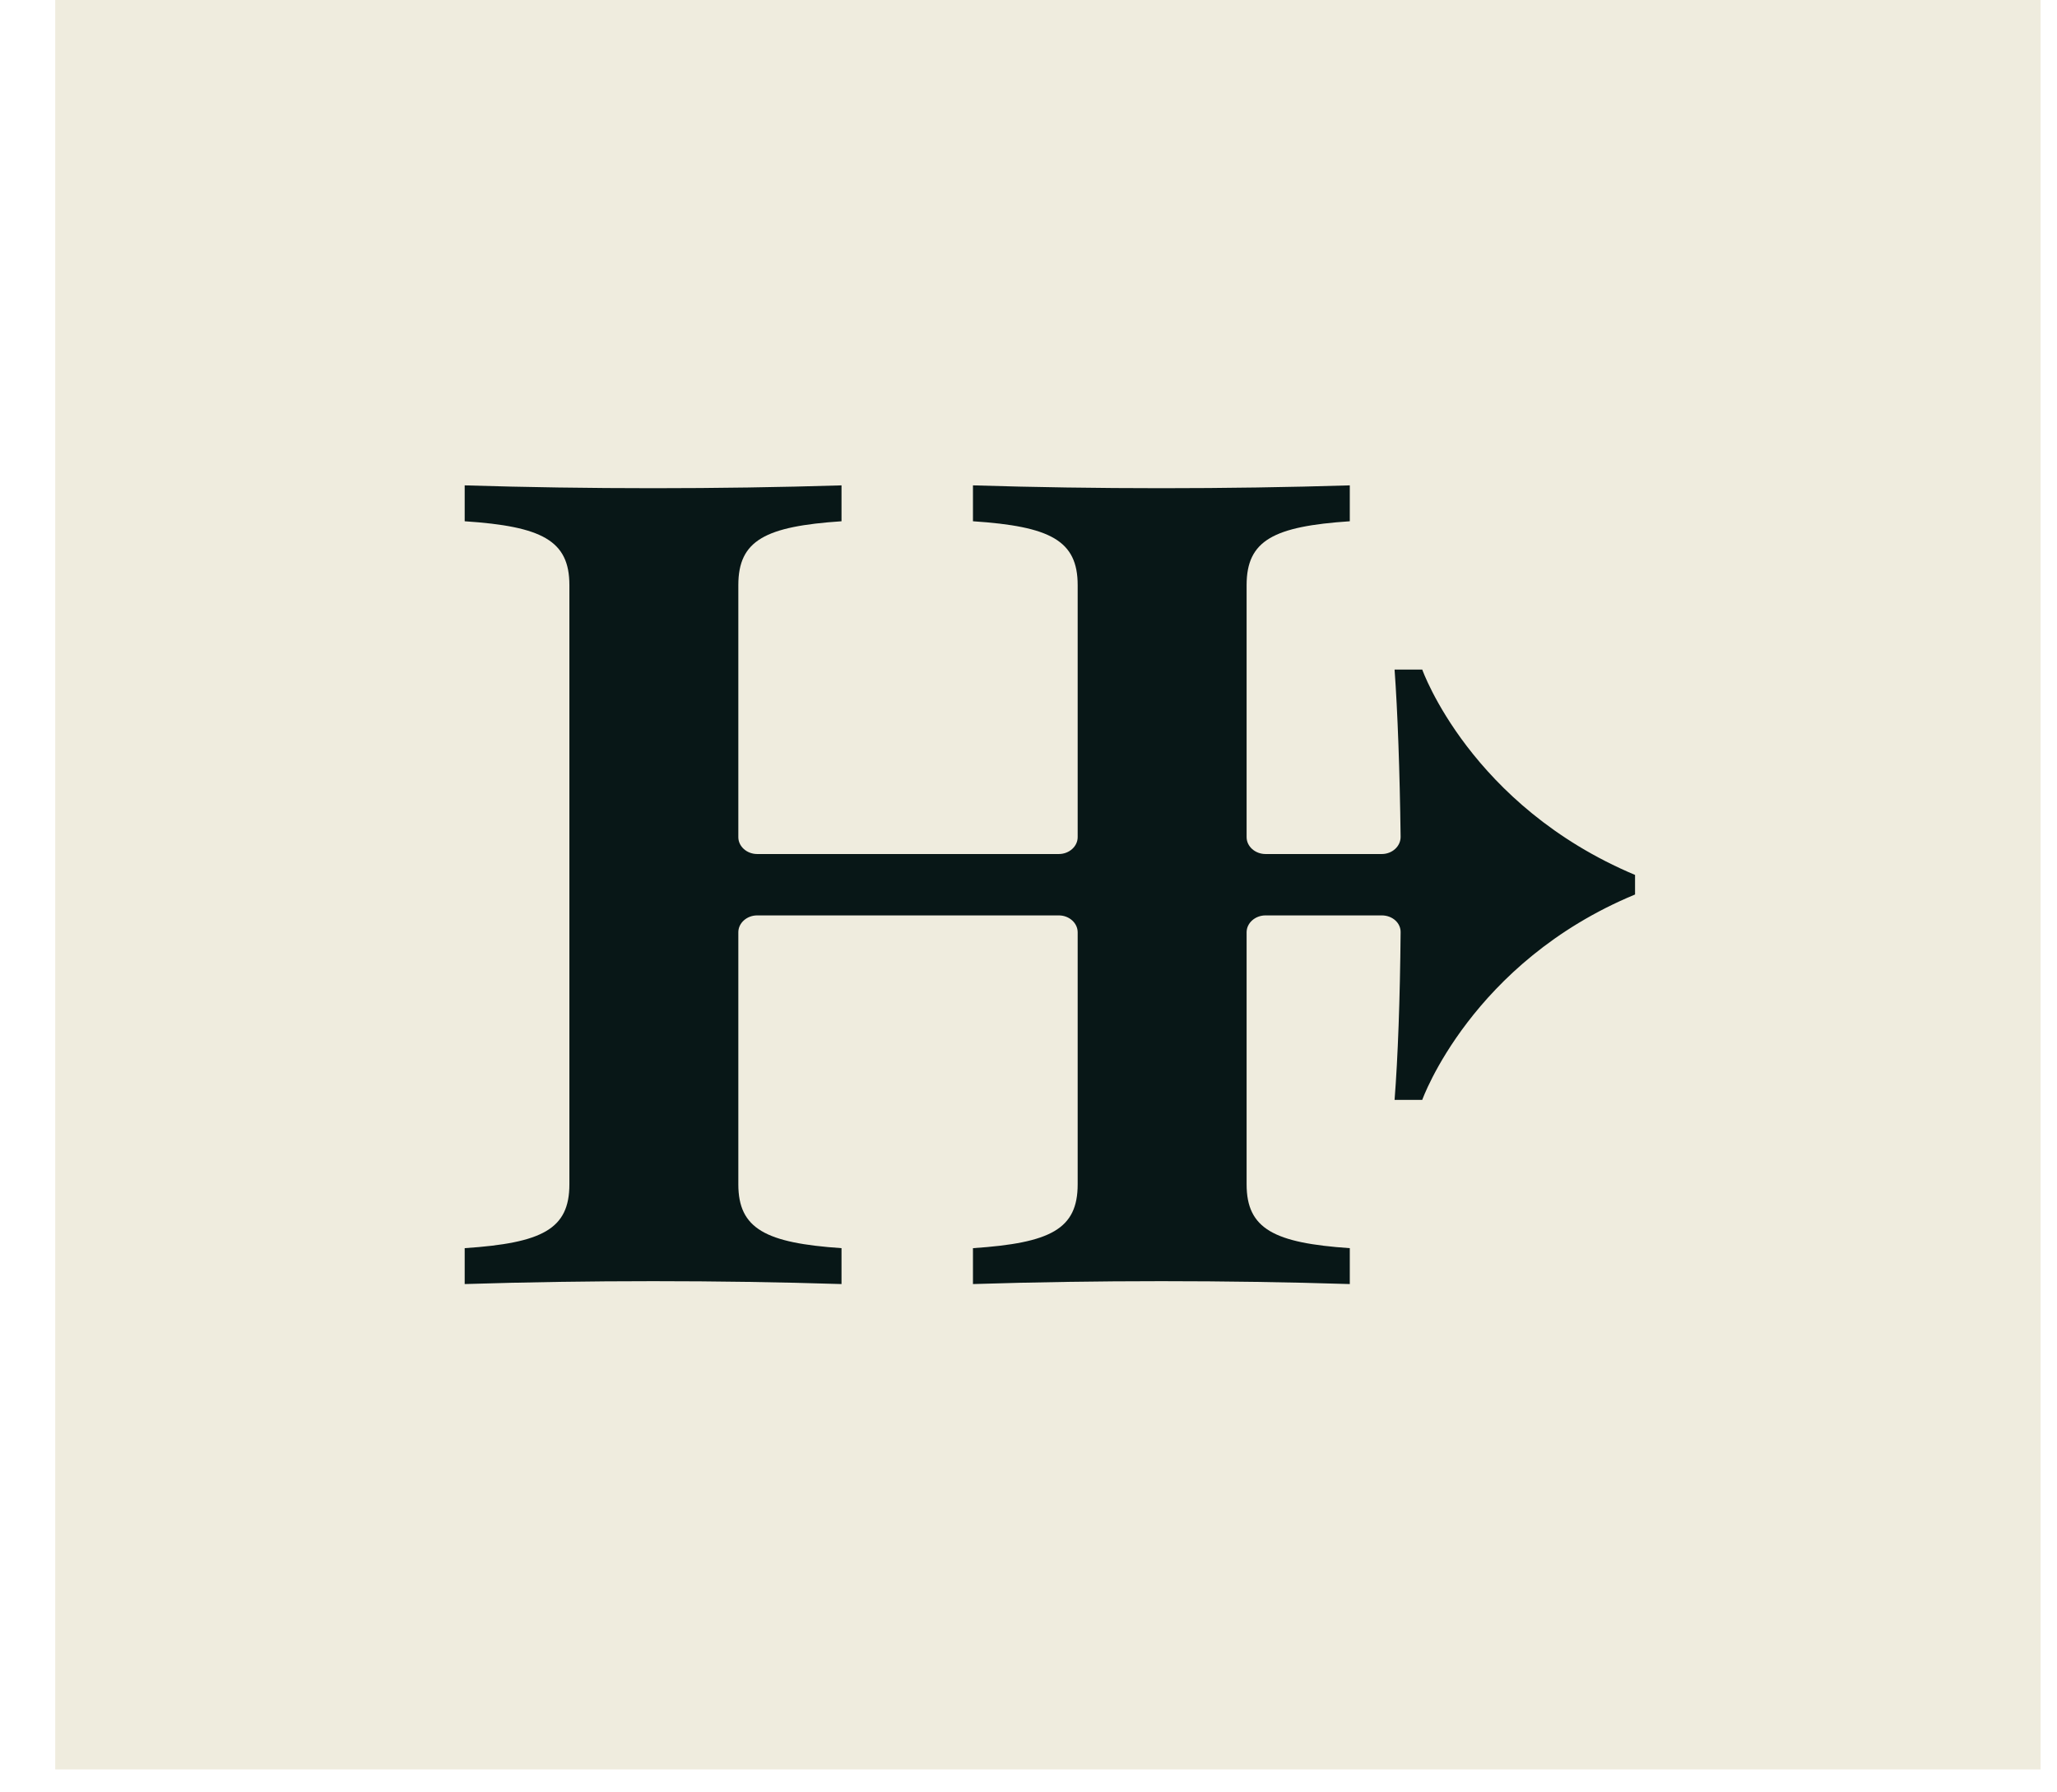
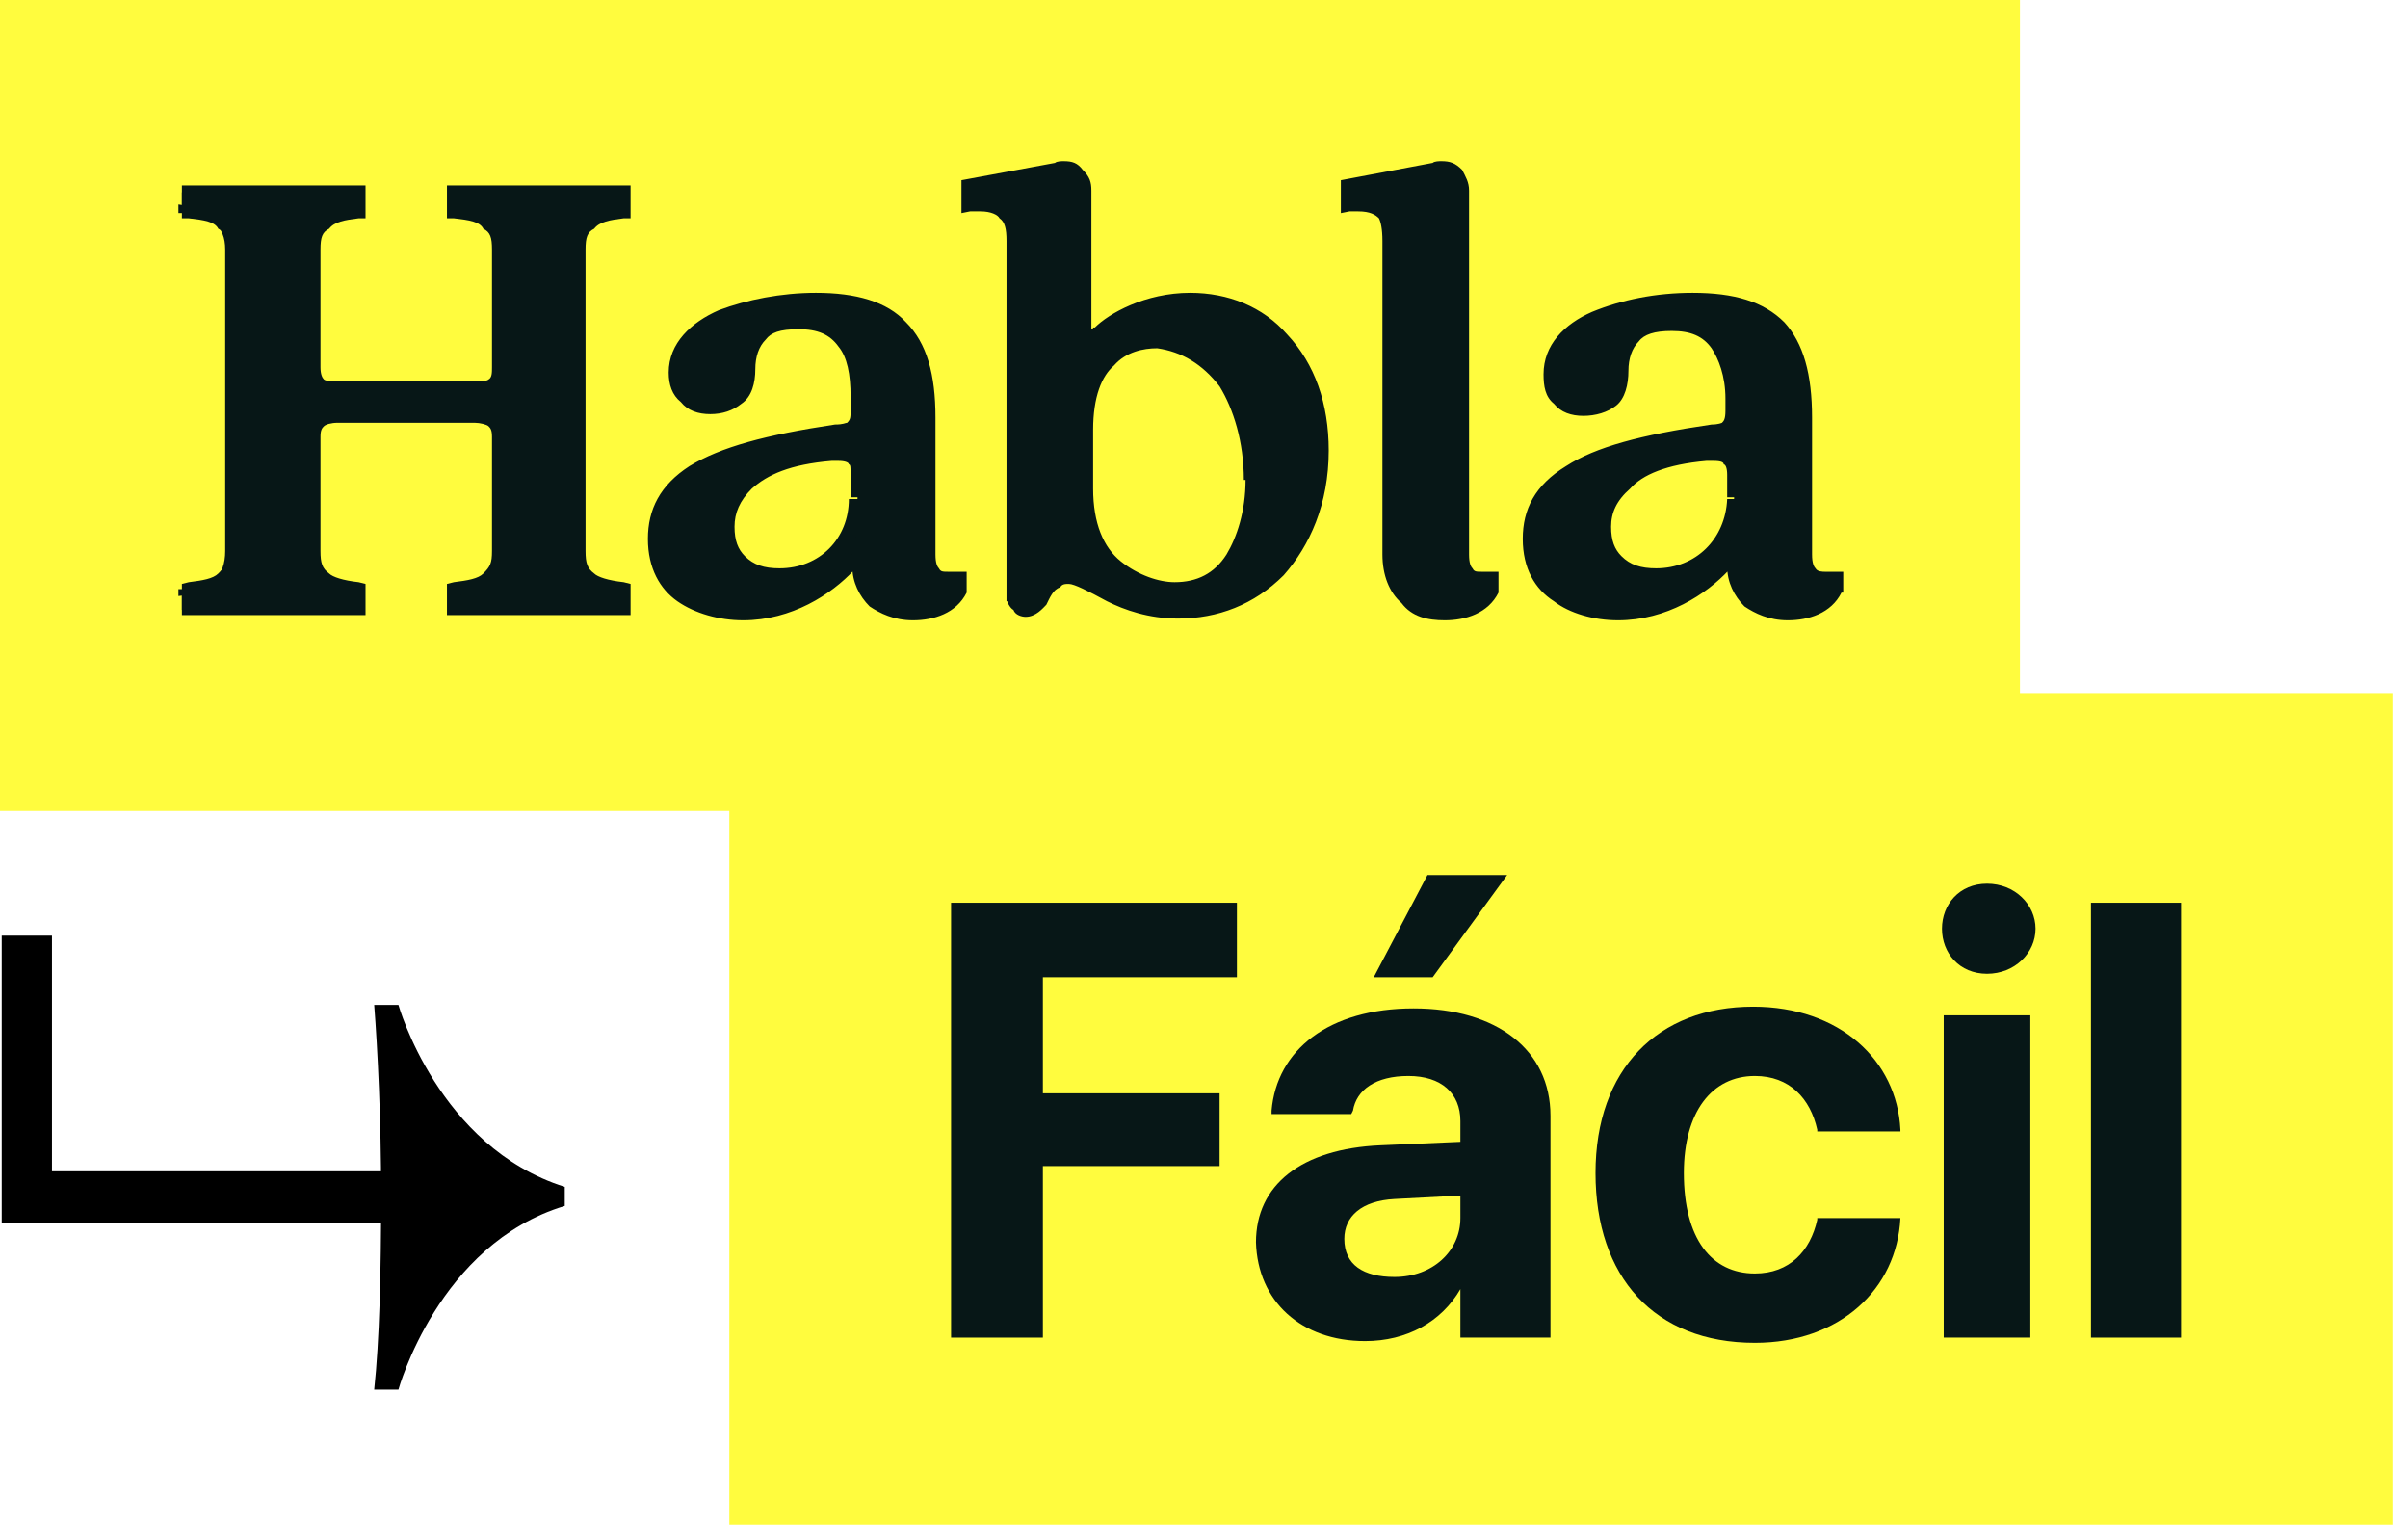
- <svg xmlns="http://www.w3.org/2000/svg" width="31" height="27" viewBox="0 0 31 27" fill="none">
-   <rect width="29.92" height="26.667" transform="translate(0.832458)" fill="#EFECDE" />
-   <path d="M21.434 10.091H21.017C21.063 10.726 21.095 11.61 21.108 12.613C21.108 12.756 20.98 12.871 20.824 12.871H19.072C18.916 12.871 18.787 12.756 18.787 12.617V8.818C18.787 8.142 19.196 7.933 20.342 7.856V7.315C18.485 7.372 16.521 7.372 14.663 7.315V7.856C15.829 7.933 16.241 8.146 16.241 8.818V12.617C16.241 12.756 16.113 12.871 15.957 12.871H11.411C11.255 12.871 11.127 12.756 11.127 12.617V8.818C11.127 8.142 11.535 7.933 12.682 7.856V7.315C10.824 7.372 8.861 7.372 7.003 7.315V7.856C8.168 7.933 8.581 8.146 8.581 8.818V17.849C8.581 18.524 8.173 18.733 7.003 18.811V19.352C8.861 19.294 10.824 19.294 12.682 19.352V18.811C11.54 18.733 11.127 18.52 11.127 17.849V14.05C11.127 13.911 11.255 13.796 11.411 13.796H15.957C16.113 13.796 16.241 13.911 16.241 14.05V17.849C16.241 18.524 15.833 18.733 14.663 18.811V19.352C16.521 19.294 18.485 19.294 20.342 19.352V18.811C19.2 18.733 18.787 18.52 18.787 17.849V14.05C18.787 13.911 18.916 13.796 19.072 13.796H20.824C20.985 13.796 21.113 13.911 21.108 14.054C21.099 15.057 21.067 15.937 21.017 16.576H21.434C21.434 16.576 22.173 14.504 24.641 13.481V13.333V13.186C22.159 12.142 21.434 10.091 21.434 10.091Z" fill="#081717" />
+ <svg xmlns="http://www.w3.org/2000/svg" width="139" height="88" viewBox="0 0 139 88" fill="none">
+   <path d="M116.6 46.8L116.6 0L-3.05176e-05 -5.09675e-06L-3.25633e-05 46.8L116.6 46.8Z" fill="#FFFC3E" />
+   <path d="M138.1 88L42.1 88L42.1 40L112.1 40L116.5 40L138.1 40L138.1 88Z" fill="#FFFC3E" />
+   <path d="M33.3 14.4L33.3 31.8C33.3 33.2 34.1 33.8 35.8 34.1L35.8 35.2L26.2 35.2L26.2 34.1C27.8 33.9 28.7 33.3 28.7 31.8L28.7 25.2C28.7 24.4 28.1 24 27.1 24L19.2 24C18.2 24 17.6 24.4 17.6 25.2L17.6 31.8C17.6 33.2 18.4 33.8 20.2 34.1L20.2 35.2L10.5 35.2L10.5 34.1C12.2 33.9 13 33.3 13 31.8L13 14.4C13 13 12.2 12.5 10.5 12.2L10.5 11.1L20.2 11.1L20.2 12.2C18.4 12.4 17.6 12.9 17.6 14.4L17.6 21.2C17.6 22.2 18.2 22.5 19.2 22.5L27.1 22.5C28.1 22.5 28.7 22.1 28.7 21.2L28.7 14.4C28.7 13 27.7 12.5 26.2 12.2L26.2 11.1L35.8 11.1L35.8 12.2C34.2 12.5 33.3 13 33.3 14.4Z" fill="#071717" />
+   <path d="M33.3 14.4L33.8 14.4L33.8 31.8C33.8 32.5 33.9 32.8 34.3 33.1C34.5 33.3 35.1 33.5 36 33.6L36.4 33.7L36.4 35.5L25.8 35.5L25.8 33.7L26.2 33.6C27 33.5 27.6 33.4 27.9 33.1C28.3 32.7 28.4 32.5 28.4 31.8L28.4 25.2C28.4 24.8 28.3 24.7 28.2 24.6C28.1 24.5 27.7 24.4 27.4 24.4L19.5 24.4C19.1 24.4 18.8 24.5 18.7 24.6C18.6 24.7 18.5 24.8 18.5 25.2L18.5 31.8C18.5 32.5 18.6 32.8 19 33.1C19.2 33.3 19.8 33.5 20.7 33.6L21.1 33.7L21.1 35.5L10.5 35.5L10.5 33.7L10.9 33.6C11.7 33.5 12.3 33.4 12.6 33.1C13 32.7 13.2 32.5 13.2 31.8L13.2 14.4C13.2 13.7 13 13.4 12.6 13.2C12.4 12.8 11.8 12.7 10.9 12.6L10.5 12.6L10.5 10.7L21.1 10.7L21.1 12.6L20.7 12.6C19.9 12.7 19.3 12.8 19 13.2C18.6 13.4 18.5 13.7 18.5 14.4L18.5 21.2C18.5 21.6 18.6 21.8 18.7 21.9C18.8 22 19.2 22 19.5 22L27.4 22C27.8 22 28.1 22 28.2 21.9C28.4 21.8 28.4 21.5 28.4 21.2L28.4 14.4C28.4 13.7 28.3 13.4 27.9 13.2C27.7 12.8 27.1 12.7 26.2 12.6L25.8 12.6L25.8 10.7L36.4 10.7L36.4 12.6L36 12.6C35.2 12.7 34.6 12.8 34.3 13.2C33.9 13.4 33.8 13.7 33.8 14.4L33.3 14.4L32.9 14.4C32.9 13.6 33.1 13 33.6 12.5C34.2 12.1 34.9 11.9 35.8 11.8L35.8 12.3L35.4 12.3L35.4 11.6L26.5 11.6L26.5 12.3L26.1 12.3L26.1 11.8C26.9 11.9 27.7 12.2 28.1 12.5C28.7 13 28.9 13.6 28.9 14.4L28.9 21.2C28.9 21.8 28.8 22.3 28.3 22.5C27.9 22.7 27.5 22.9 27 22.9L19.1 22.9C18.6 22.9 18.1 22.8 17.8 22.5C17.4 22.3 17.2 21.8 17.2 21.2L17.2 14.4C17.2 13.6 17.4 13 18 12.5C18.5 12.1 19.2 11.9 20 11.8L20.1 12.3L19.6 12.3L19.6 11.6L10.7 11.6L10.7 12.3L10.3 12.3L10.3 11.8C11.1 11.9 11.9 12.2 12.5 12.5C13 13 13.3 13.6 13.2 14.4L13.2 31.8C13.3 32.6 13 33.2 12.5 33.7C11.9 34.1 11.2 34.3 10.3 34.4L10.3 34L10.7 34L10.7 34.6L19.6 34.6L19.6 34L20.1 34L20 34.4C19.2 34.3 18.4 34 18 33.7C17.4 33.2 17.2 32.6 17.2 31.8L17.2 25.2C17.2 24.7 17.4 24.2 17.8 23.9C18.2 23.7 18.6 23.5 19.1 23.5L27 23.5C27.5 23.5 28 23.6 28.3 23.9C28.8 24.3 28.9 24.7 28.9 25.2L28.9 31.8C28.9 32.6 28.7 33.2 28.1 33.7C27.6 34.1 26.9 34.3 26.1 34.4L26.1 34L26.5 34L26.5 34.6L35.4 34.6L35.4 34L35.8 34L35.8 34.4C35 34.3 34.2 34 33.6 33.7C33.1 33.2 32.9 32.6 32.9 31.8L32.9 14.4L33.3 14.4Z" fill="#071717" />
+   <path d="M37.8 31.1C37.8 28 40.3 26.1 48.4 25C49.2 24.9 49.6 24.6 49.6 23.7L49.6 23C49.6 20.2 48.5 18.7 46.1 18.7C43.9 18.7 43.2 19.8 43.2 21.5C43.2 23.1 42.1 23.8 40.9 23.8C39.7 23.8 39 23 39 21.8C39 18.8 43.2 17.5 47.2 17.5C51.8 17.5 53.7 19.4 53.7 24.3L53.7 32C53.7 33.3 54.4 33.7 55.5 33.4L55.5 34C55 34.8 53.8 35.3 52.7 35.3C50.8 35.3 49.7 34.1 49.6 32.5C49.6 32 49.2 32 49 32.4C47.8 34 45.6 35.3 43 35.3C40.3 35.4 37.8 34.1 37.8 31.1ZM49.5 28.7L49.5 27.4C49.5 26.6 49.1 26.1 47.9 26.2C43.1 26.7 42 28.6 42 30.3C42 31.9 42.8 33.2 45 33.2C47.6 33.1 49.5 31.2 49.5 28.7Z" fill="#071717" />
+   <path d="M37.8 31.1L37.4 31.1C37.4 29.4 38.1 28 39.8 26.9C41.6 25.8 44.2 25.1 48.2 24.5C48.7 24.5 48.8 24.4 48.9 24.4C49.1 24.2 49.1 24.1 49.1 23.6L49.1 22.9C49.1 21.6 48.9 20.6 48.4 20C47.9 19.3 47.2 19 46.1 19C45 19 44.5 19.2 44.2 19.6C43.8 20 43.6 20.6 43.6 21.3C43.6 22.1 43.4 22.9 42.8 23.3C42.3 23.7 41.7 23.9 41 23.9C40.3 23.9 39.7 23.7 39.3 23.2C38.8 22.8 38.6 22.2 38.6 21.5C38.6 19.8 39.9 18.6 41.5 17.9C43.1 17.3 45.1 16.9 47.1 16.9C49.4 16.9 51.2 17.4 52.3 18.6C53.5 19.8 54 21.6 54 24.1L54 32C54 32.5 54.1 32.7 54.2 32.8C54.3 33 54.4 33 54.8 33C54.9 33 55.2 33 55.3 33L55.8 33L55.8 34.2C55.2 35.4 53.9 35.8 52.7 35.8C51.6 35.8 50.8 35.4 50.2 35C49.6 34.4 49.2 33.6 49.2 32.7C49.2 32.7 49.2 32.7 49.2 32.6L49.2 32.7C49.2 32.6 49.2 32.6 49.2 32.6L49.2 32.7L49.3 32.6L49.3 32.7L49.2 32.7L49.3 32.6L49.3 32.7L49.3 32.6L49.4 32.7L49.3 32.7L49.3 32.6L49.4 32.7L49.3 32.8L49.3 32.9C48 34.3 45.7 35.8 42.9 35.8C41.5 35.8 40.1 35.4 39.1 34.7C38.1 34 37.4 32.8 37.4 31.1L37.8 31.1L38.3 31.1C38.3 32.5 38.8 33.4 39.6 34C40.4 34.7 41.6 35 43 35C45.4 35 47.6 33.8 48.6 32.4L49 32.6L48.6 32.4C48.8 32.2 49 32 49.3 32C49.5 31.9 49.8 32.1 49.8 32.2C49.9 32.3 49.9 32.6 49.9 32.7L49.5 32.7L49.9 32.7C50 33.4 50.3 33.9 50.7 34.4C51.1 34.8 51.7 35 52.6 35C53.7 35 54.6 34.6 55 33.9L55.4 34.1L55.1 34.1L55.1 33.5L55.5 33.5L55.6 33.9C55.3 34 55.1 34 54.8 34C54.3 34 53.8 33.9 53.6 33.5C53.3 33.1 53.1 32.6 53.1 32L53.1 24.1C53.1 21.7 52.6 20 51.7 19.2C50.9 18.2 49.4 17.8 47.1 17.8C45.2 17.8 43.1 18.2 41.7 18.8C40.3 19.5 39.3 20.5 39.3 21.7C39.3 22.2 39.4 22.5 39.8 22.9C40 23.1 40.4 23.3 40.9 23.3C41.5 23.3 41.9 23.2 42.2 22.9C42.4 22.5 42.7 22.2 42.7 21.5C42.7 20.7 42.9 19.8 43.5 19.2C44 18.6 44.8 18.4 46 18.4C47.3 18.4 48.3 18.8 49 19.6C49.6 20.4 49.8 21.6 49.8 23.1L49.8 23.8C49.8 24.3 49.8 24.8 49.4 25C49 25.4 48.7 25.5 48.2 25.5C44.2 26.1 41.7 26.8 40.2 27.8C38.6 28.8 38.2 29.8 38.2 31.3L37.8 31.3L37.8 31.1ZM49.5 28.7L49.1 28.7L49.1 27.4C49.1 27 49.1 26.8 49 26.8C49 26.7 48.8 26.6 48.4 26.6C48.3 26.6 48.2 26.6 48 26.6L48 26.2L48 26.6C45.6 26.8 44.3 27.4 43.4 28.2C42.7 28.9 42.4 29.6 42.4 30.4C42.4 31.2 42.6 31.7 43 32.1C43.5 32.6 44.1 32.8 45 32.8C47.3 32.8 49 31.1 49 28.8L49.5 28.8L49.9 28.8C49.9 30.1 49.4 31.3 48.5 32.3C47.7 33.1 46.5 33.6 45.1 33.6C43.9 33.6 43.1 33.2 42.5 32.6C41.9 32 41.7 31.2 41.7 30.3C41.7 29.4 42.1 28.4 43 27.5C44 26.7 45.5 26.1 48 25.7C48.1 25.7 48.2 25.7 48.4 25.7C48.9 25.7 49.4 25.8 49.6 26.2C50 26.6 50 27 50 27.4L50 28.7L49.5 28.7Z" fill="#071717" />
+   <path d="M58.5 34.7L58.5 13.9C58.5 12.2 58 11.6 56.1 11.9L56.1 10.8L61 9.8C62.1 9.6 62.6 10 62.6 11L62.6 19C62.6 19.4 63 19.6 63.4 19.1C64.1 18.4 66.2 17.2 68.7 17.2C72.9 17.2 76.4 20.4 76.4 26C76.4 32 72.2 35.4 68 35.4C64.8 35.4 62.8 33.4 61.8 33.4C60.6 33.4 60.1 35.4 59.3 35.4C58.9 35.4 58.5 35 58.5 34.7ZM72.2 27.7C72.2 23.3 70 19.8 66.8 19.8C65 19.8 62.6 20.8 62.6 24.8L62.6 28.2C62.6 32.5 65.6 34.1 67.8 34.1C70.7 34.1 72.2 31.6 72.2 27.7Z" fill="#071717" />
+   <path d="M58.5 34.7L58.1 34.7L58.1 13.9C58.1 13.2 58 12.8 57.7 12.6C57.6 12.4 57.2 12.2 56.6 12.2C56.5 12.2 56.2 12.2 56 12.2L55.5 12.3L55.5 10.4L60.9 9.4C61 9.3 61.3 9.3 61.4 9.3C61.9 9.3 62.2 9.4 62.5 9.8C62.9 10.2 63 10.5 63 11L63 19L62.9 19.1L62.9 19L63.1 19L63 19.1L63 19C63 19 63.1 19 63.1 18.9L63.2 18.9C64 18.1 66.1 16.9 68.7 16.9C70.9 16.9 72.9 17.7 74.3 19.3C75.9 21 76.7 23.3 76.7 26C76.7 29.1 75.6 31.5 74.1 33.2C72.4 34.9 70.3 35.7 68 35.7C66.3 35.7 64.9 35.2 63.9 34.7C62.8 34.1 62 33.7 61.7 33.7C61.5 33.7 61.3 33.7 61.2 33.9C60.8 34 60.6 34.5 60.4 34.9C60.2 35.1 59.8 35.6 59.2 35.6C59 35.6 58.6 35.5 58.5 35.2C58.3 35.1 58.1 34.7 58.1 34.5L58.5 34.5L59 34.5C59 34.6 59.1 34.7 59.2 34.7C59.2 34.7 59.3 34.7 59.6 34.6C59.7 34.4 60.1 33.9 60.3 33.5C60.7 33.4 61.1 33 61.8 33C62.5 33 63.2 33.5 64.2 34C65.3 34.5 66.5 35 68 35C72.1 35 75.9 32 75.9 26.1C75.9 20.8 72.7 17.8 68.7 17.8C66.3 17.8 64.4 18.9 63.7 19.6L63.5 19.2L63.9 19.6C63.7 19.8 63.4 20 63.1 20C62.9 20 62.6 19.9 62.5 19.6C62.4 19.5 62.4 19.2 62.4 19.1L62.4 11.1C62.4 10.7 62.3 10.6 62.2 10.5C62.1 10.4 62 10.3 61.7 10.3C61.6 10.3 61.5 10.3 61.3 10.3L56.6 11.3L56.6 12L56.1 12L56 11.5C56.2 11.5 56.5 11.5 56.7 11.5C57.4 11.5 58 11.6 58.5 12.1C58.9 12.6 59 13.3 59 14L59 34.8L58.5 34.8L58.5 34.7ZM72.2 27.7L71.8 27.7C71.8 25.5 71.2 23.6 70.4 22.3C69.4 21 68.2 20.3 66.8 20.1C66 20.1 65 20.3 64.3 21.1C63.6 21.7 63.1 22.9 63.1 24.8L63.1 28.2C63.1 30.2 63.7 31.6 64.7 32.4C65.7 33.2 66.9 33.6 67.8 33.6C69.1 33.6 70.1 33.1 70.8 32C71.4 31 71.9 29.5 71.9 27.7L72.2 27.7L72.7 27.7C72.7 29.6 72.2 31.3 71.4 32.5C70.7 33.7 69.4 34.4 67.8 34.4C66.6 34.4 65.3 34 64.2 33.1C63 32 62.3 30.5 62.3 28.2L62.3 24.8C62.3 22.8 62.9 21.3 63.7 20.5C64.7 19.7 65.9 19.4 66.8 19.4C68.6 19.4 70 20.4 71.1 21.8C72.1 23.4 72.7 25.4 72.7 27.7L72.2 27.7Z" fill="#071717" />
+   <path d="M80.3 32L80.3 13.9C80.3 12.2 79.7 11.6 77.8 11.9L77.8 10.8L82.8 9.8C83.8 9.6 84.4 10 84.4 11L84.4 32C84.4 33.3 85.1 33.7 86.2 33.4L86.2 34C85.7 34.8 84.5 35.3 83.4 35.3C81.6 35.4 80.3 34.3 80.3 32Z" fill="#071717" />
+   <path d="M80.3 32L79.8 32L79.8 13.9C79.8 13.2 79.7 12.8 79.6 12.6C79.4 12.4 79.1 12.2 78.4 12.2C78.3 12.2 78 12.2 77.9 12.2L77.4 12.3L77.4 10.4L82.7 9.4C82.8 9.3 83.1 9.3 83.2 9.3C83.7 9.3 84 9.4 84.4 9.8C84.6 10.2 84.8 10.5 84.8 11L84.8 32C84.8 32.5 84.9 32.7 85 32.8C85.1 33 85.2 33 85.6 33C85.7 33 86 33 86.1 33L86.5 33L86.5 34.2C85.9 35.4 84.6 35.8 83.4 35.8C82.4 35.8 81.5 35.6 80.9 34.8C80.2 34.2 79.8 33.2 79.8 32L80.3 32L80.7 32C80.7 33.1 81.1 33.8 81.5 34.2C81.9 34.7 82.6 34.9 83.4 34.9C84.5 34.9 85.4 34.5 85.8 33.8L86.2 34L85.8 34L85.8 33.4L86.1 33.4L86.2 33.8C86 33.9 85.7 33.9 85.5 33.9C85 33.9 84.5 33.8 84.3 33.4C83.9 33 83.8 32.6 83.8 32L83.8 11C83.8 10.6 83.7 10.5 83.7 10.4C83.6 10.3 83.5 10.2 83.1 10.2C83 10.2 82.9 10.2 82.7 10.2L78.1 11.2L78.1 11.9L77.6 11.9L77.6 11.4C77.8 11.4 78.1 11.4 78.2 11.4C79 11.4 79.6 11.5 80 12C80.4 12.5 80.5 13.2 80.5 13.9L80.5 32L80.3 32Z" fill="#071717" />
+   <path d="M88.4 31.1C88.4 28 90.9 26.1 98.8 25C99.6 24.9 100 24.6 100 23.7L100 23C100 20.2 98.9 18.7 96.5 18.7C94.3 18.7 93.6 19.8 93.6 21.5C93.6 23.1 92.5 23.8 91.3 23.8C90.1 23.8 89.4 23 89.4 21.8C89.4 18.8 93.6 17.5 97.6 17.5C102.2 17.5 104.1 19.4 104.1 24.3L104.1 32C104.1 33.3 104.8 33.7 105.9 33.4L105.9 34C105.4 34.8 104.2 35.3 103.1 35.3C101.2 35.3 100.1 34.1 100 32.5C100 32 99.8 32 99.4 32.4C98.2 34 96 35.3 93.4 35.3C90.8 35.3 88.4 34.1 88.4 31.1ZM100.1 28.7L100.1 27.4C100.1 26.6 99.9 26.1 98.5 26.2C93.7 26.7 92.6 28.6 92.6 30.3C92.6 31.9 93.6 33.2 95.6 33.2C98.1 33.1 100.1 31.2 100.1 28.7Z" fill="#071717" />
+   <path d="M88.4 31.1L87.9 31.1C87.9 29.4 88.6 28 90.4 26.9C92.1 25.8 94.7 25.1 98.8 24.5C99.2 24.5 99.4 24.4 99.4 24.4C99.5 24.3 99.6 24.2 99.6 23.7L99.6 23C99.6 21.7 99.2 20.7 98.8 20.1C98.3 19.4 97.6 19.1 96.5 19.1C95.5 19.1 94.9 19.3 94.6 19.7C94.2 20.1 94 20.7 94 21.4C94 22.2 93.8 23 93.3 23.4C92.8 23.8 92.1 24 91.4 24C90.7 24 90.1 23.8 89.7 23.3C89.2 22.9 89.1 22.3 89.1 21.6C89.1 19.9 90.3 18.7 91.9 18C93.6 17.3 95.6 16.9 97.7 16.9C100.1 16.9 101.8 17.4 103 18.6C104.1 19.8 104.6 21.6 104.6 24.1L104.6 32C104.6 32.5 104.7 32.7 104.8 32.8C104.9 33 105.2 33 105.4 33C105.5 33 105.8 33 105.9 33L106.4 33L106.4 34.2L106.3 34.2C105.7 35.4 104.4 35.8 103.2 35.8C102.1 35.8 101.3 35.4 100.7 35C100.1 34.4 99.7 33.6 99.7 32.7C99.7 32.7 99.7 32.7 99.7 32.6L99.7 32.7C99.7 32.6 99.7 32.6 99.7 32.6L99.7 32.7L99.8 32.6L99.8 32.7L99.7 32.7L99.8 32.6L99.8 32.7L99.8 32.6L99.9 32.7C99.9 32.7 99.9 32.7 99.8 32.7L99.8 32.6L99.9 32.7L99.8 32.8L99.8 32.9C98.5 34.3 96.2 35.8 93.4 35.8C92 35.8 90.6 35.4 89.7 34.7C88.6 34 87.9 32.8 87.9 31.1L88.4 31.1L88.8 31.1C88.8 32.5 89.4 33.4 90.2 34C91 34.7 92.1 35 93.4 35C95.9 35 98 33.8 99.2 32.4L99.4 32.6L99.1 32.3C99.3 32.1 99.6 31.9 99.8 31.9C100 31.8 100.3 32 100.4 32.1C100.4 32.2 100.5 32.5 100.5 32.6L100.1 32.6L100.6 32.6C100.6 33.3 100.8 33.8 101.3 34.3C101.7 34.7 102.3 34.9 103.2 34.9C104.3 34.9 105.2 34.5 105.6 33.8L106 34L105.6 34L105.6 33.4L106 33.4L106.1 33.8C105.9 33.9 105.6 33.9 105.4 33.9C104.9 33.9 104.4 33.8 104.2 33.4C103.8 33 103.7 32.6 103.7 32L103.7 24.1C103.7 21.7 103.2 20 102.4 19.2C101.4 18.2 100 17.8 97.7 17.8C95.8 17.8 93.7 18.2 92.3 18.8C90.9 19.5 89.9 20.5 89.9 21.7C89.9 22.2 90.1 22.5 90.4 22.9C90.6 23.1 91 23.3 91.5 23.3C92.1 23.3 92.6 23.2 92.8 22.9C93.2 22.5 93.3 22.2 93.3 21.5C93.3 20.7 93.5 19.8 94.1 19.2C94.6 18.6 95.5 18.4 96.6 18.4C97.9 18.4 98.9 18.8 99.6 19.6C100.2 20.4 100.4 21.6 100.4 23.1L100.4 23.8C100.4 24.3 100.4 24.8 100 25C99.8 25.4 99.3 25.5 98.8 25.5C94.8 26.1 92.3 26.8 90.8 27.8C89.4 28.8 88.8 29.8 88.8 31.3L88.4 31.3L88.4 31.1ZM100.1 28.7L99.7 28.7L99.7 27.4C99.7 27 99.6 26.8 99.5 26.8C99.5 26.7 99.4 26.6 98.9 26.6C98.8 26.6 98.7 26.6 98.5 26.6L98.5 26.2L98.5 26.6C96.2 26.8 94.8 27.4 94.1 28.2C93.3 28.9 93 29.6 93 30.4C93 31.2 93.2 31.7 93.6 32.1C94.1 32.6 94.7 32.8 95.6 32.8C97.9 32.8 99.6 31.1 99.7 28.8L100.1 28.8L100.5 28.8C100.5 30.1 100 31.3 99.2 32.3C98.2 33.1 97 33.6 95.7 33.6C94.6 33.6 93.7 33.2 93.1 32.6C92.6 32 92.3 31.2 92.3 30.3C92.3 29.4 92.7 28.4 93.6 27.5C94.6 26.7 96.1 26.1 98.6 25.7C98.7 25.7 98.8 25.7 99 25.7C99.6 25.7 100 25.8 100.3 26.2C100.5 26.6 100.5 27 100.5 27.4L100.5 28.7L100.1 28.7Z" fill="#071717" />
+   <path d="M23.7 70.6L0.1 70.6L0.1 54L3 54L3 67.6L23.7 67.6L23.7 70.6Z" fill="black" />
+   <path d="M23 58L21.6 58C21.8 60.6 22 64.6 22 69C22 73.4 21.9 77.4 21.6 80.2L23 80.2C23 80.2 25.3 71.8 32.6 69.6L32.6 69L32.6 68.5C25.3 66.2 23 58 23 58Z" fill="black" />
+   <path d="M54.9 77.2L60.2 77.2L60.2 67.3L70.4 67.3L70.4 63.1L60.2 63.1L60.2 56.4L71.4 56.4L71.4 52.1L54.9 52.1L54.9 77.2Z" fill="#071717" />
+   <path d="M77.6 71.5C77.6 70.2 78.6 69.3 80.5 69.2L84.3 69L84.3 70.3C84.3 72.2 82.7 73.7 80.5 73.7C78.7 73.7 77.6 73 77.6 71.5ZM78.8 77.4C81.2 77.4 83.2 76.3 84.3 74.4L84.3 77.2L89.5 77.2L89.5 64.4C89.5 60.6 86.4 58.2 81.6 58.2C76.7 58.2 73.7 60.6 73.4 64.1L73.4 64.3L78 64.3L78.1 64.1C78.3 62.9 79.4 62.1 81.3 62.1C83.2 62.1 84.3 63.1 84.3 64.7L84.3 65.9L79.7 66.1C75.1 66.3 72.5 68.4 72.5 71.7C72.6 75.1 75.1 77.4 78.8 77.4ZM82.7 56.4L87 50.5L82.4 50.5L79.3 56.4L82.7 56.4Z" fill="#071717" />
+   <path d="M101.3 77.5C106.2 77.5 109.5 74.4 109.7 70.3L104.9 70.3L104.9 70.4C104.5 72.2 103.3 73.5 101.3 73.5C98.8 73.5 97.2 71.5 97.2 67.7C97.2 64.2 98.8 62.1 101.3 62.1C103.3 62.1 104.5 63.4 104.9 65.2L104.9 65.3L109.7 65.3L109.7 65.2C109.5 61.2 106.2 58.1 101.2 58.1C95.7 58.1 92.1 61.7 92.1 67.7C92.1 73.7 95.5 77.5 101.3 77.5Z" fill="#071717" />
+   <path d="M112.2 77.2L117.2 77.2L117.2 58.6L112.2 58.6L112.2 77.2ZM114.7 56.2C116.3 56.2 117.5 55 117.5 53.6C117.5 52.2 116.3 51 114.7 51C113.1 51 112.1 52.2 112.1 53.6C112.1 55 113.1 56.2 114.7 56.2Z" fill="#071717" />
+   <path d="M125.9 77.2L125.9 52.1L120.7 52.1L120.7 77.2L125.9 77.2Z" fill="#071717" />
</svg>
